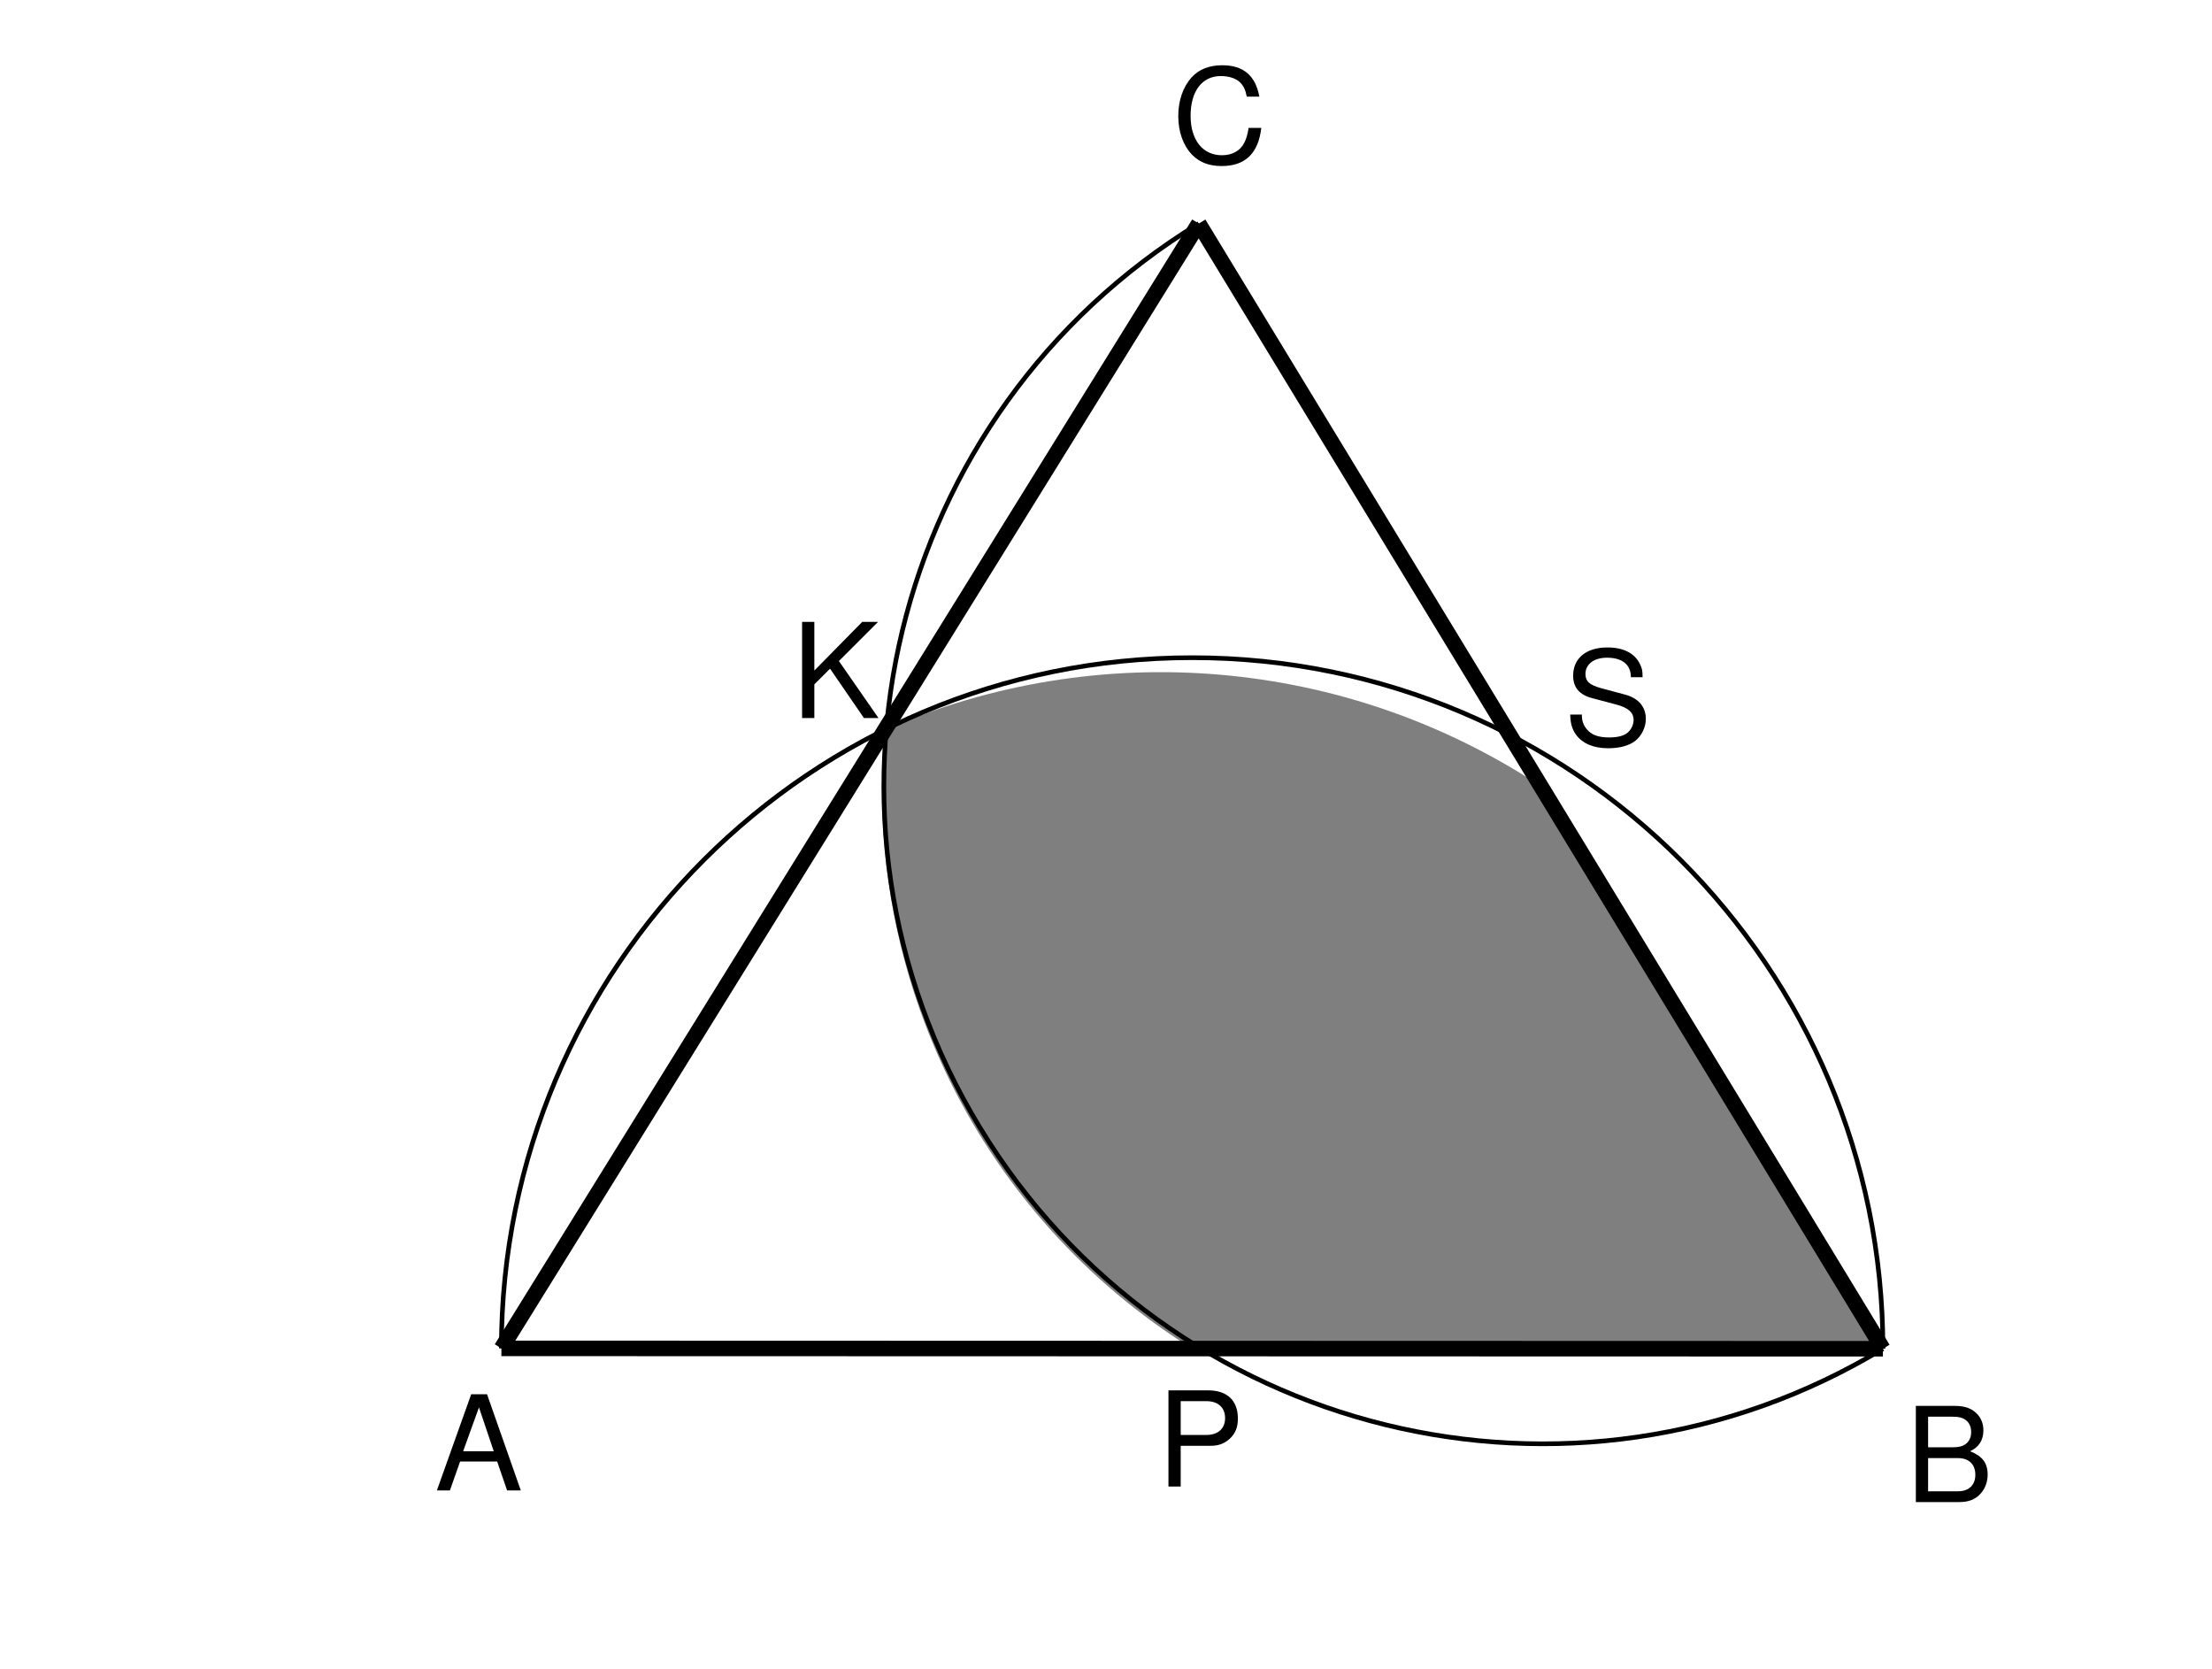
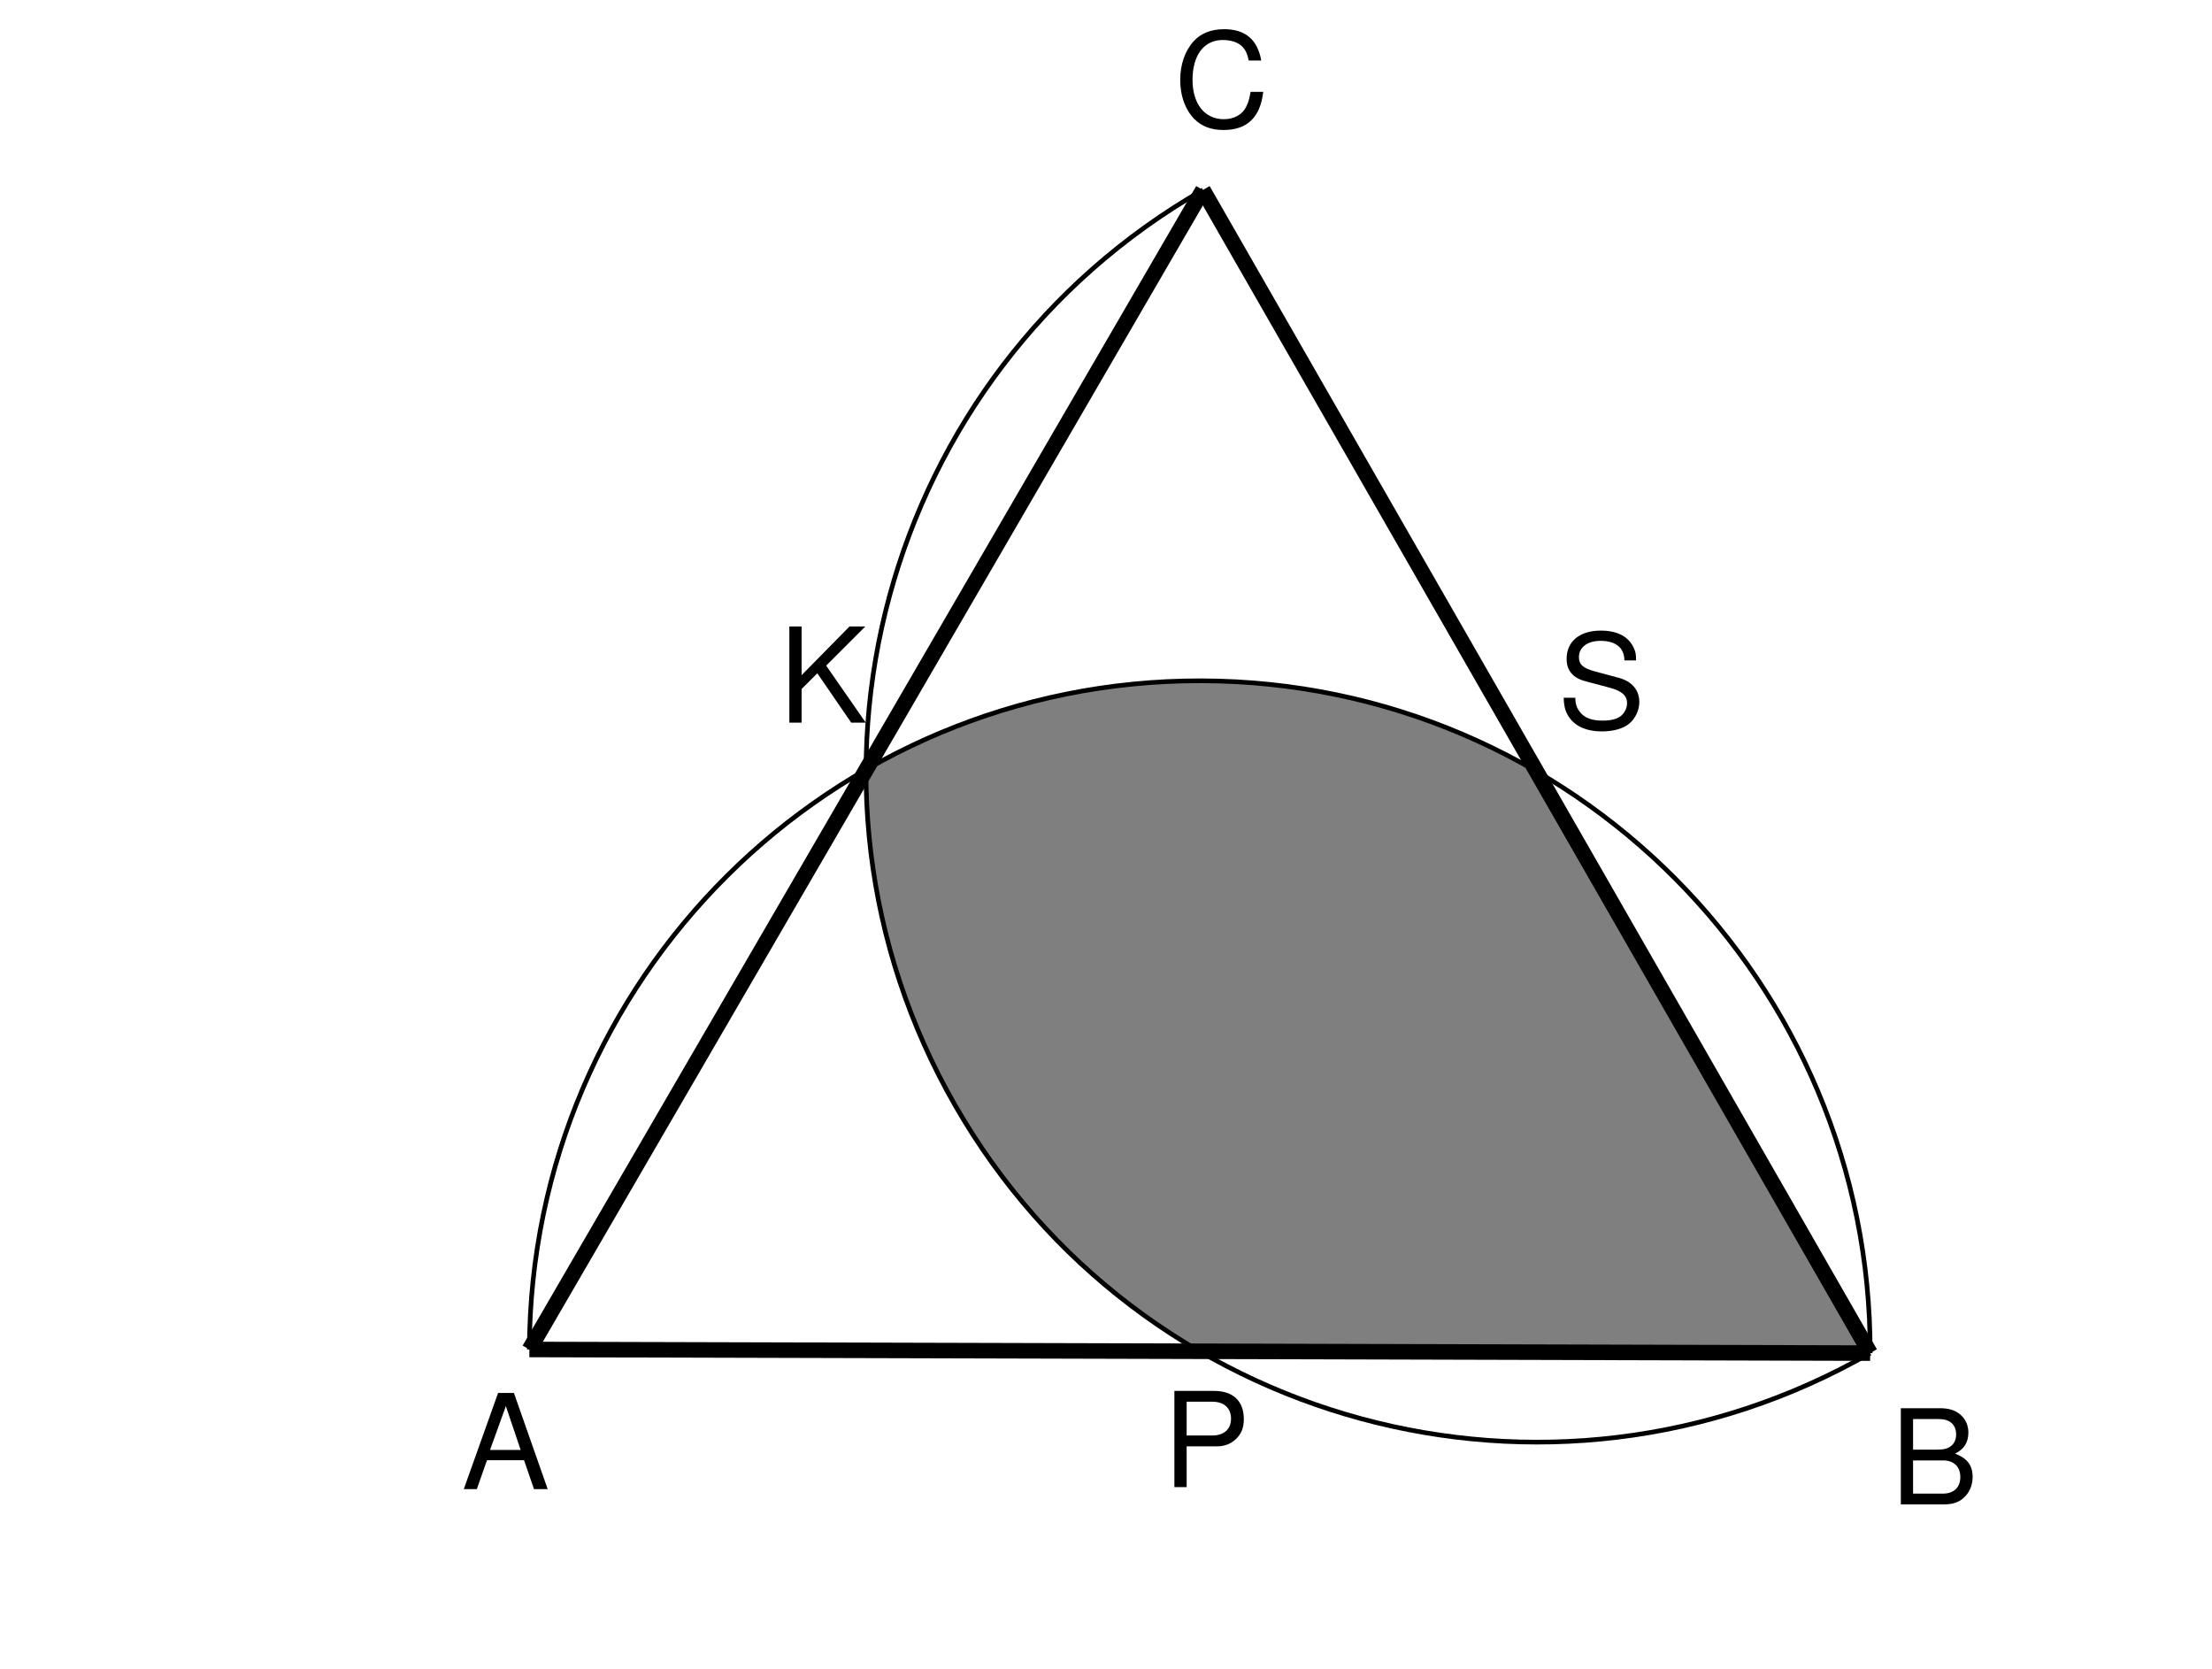
<svg xmlns="http://www.w3.org/2000/svg" width="570" height="430" viewBox="0 0 570 430">
  <rect width="570" height="430" fill="#fff" />
-   <path d="M 228.0 188.0 A 178.0 178.0 0 0 1 397.05 202.55 L 485.2 347.5 L 307.2 347.45 A 169.65 169.65 0 0 1 228.0 188.0 Z" fill="#7f7f7f" stroke="none" />
-   <path d="M 129.2 347.4 A 178.0 178.0 0 0 1 485.2 347.5" fill="none" stroke="#000" stroke-width="1.2" />
-   <path d="M 485.2 347.5 A 169.65 169.65 0 0 1 308.9 57.6" fill="none" stroke="#000" stroke-width="1.2" />
-   <line x1="129.2" y1="347.4" x2="485.2" y2="347.5" stroke="#000" stroke-width="4" />
-   <line x1="485.2" y1="347.5" x2="308.9" y2="57.6" stroke="#000" stroke-width="4" />
-   <line x1="308.9" y1="57.6" x2="129.2" y2="347.4" stroke="#000" stroke-width="4" />
-   <text x="302" y="42" font-family="Helvetica,Arial,sans-serif" font-size="34">C</text>
-   <text x="204" y="185" font-family="Helvetica,Arial,sans-serif" font-size="34">K</text>
-   <text x="403" y="192" font-family="Helvetica,Arial,sans-serif" font-size="34">S</text>
-   <text x="298" y="383" font-family="Helvetica,Arial,sans-serif" font-size="34">P</text>
-   <text x="112" y="384" font-family="Helvetica,Arial,sans-serif" font-size="34">A</text>
-   <text x="491" y="387" font-family="Helvetica,Arial,sans-serif" font-size="34">B</text>
+   <path d="M 223.192 198.312 A 172.750 172.750 0 0 1 395.942 198.780 L 481.911 348.620 L 309.162 348.152 A 172.750 172.750 0 0 1 223.192 198.312 Z" fill="#7f7f7f" stroke="none" />
+   <path d="M 136.412 347.684 A 172.750 172.750 0 0 1 481.911 348.620" fill="none" stroke="#000" stroke-width="1.2" />
+   <path d="M 481.911 348.620 A 172.750 172.750 0 0 1 309.972 48.941" fill="none" stroke="#000" stroke-width="1.2" />
+   <line x1="136.412" y1="347.684" x2="481.911" y2="348.620" stroke="#000" stroke-width="4" />
+   <line x1="481.911" y1="348.620" x2="309.972" y2="48.941" stroke="#000" stroke-width="4" />
+   <line x1="309.972" y1="48.941" x2="136.412" y2="347.684" stroke="#000" stroke-width="4" />
+   <text x="302.50" y="32.71" font-family="Helvetica,Arial,sans-serif" font-size="34">C</text>
+   <text x="200.72" y="186.19" font-family="Helvetica,Arial,sans-serif" font-size="34">K</text>
+   <text x="401.32" y="187.66" font-family="Helvetica,Arial,sans-serif" font-size="34">S</text>
+   <text x="299.53" y="383.14" font-family="Helvetica,Arial,sans-serif" font-size="34">P</text>
+   <text x="118.93" y="383.67" font-family="Helvetica,Arial,sans-serif" font-size="34">A</text>
+   <text x="487.13" y="387.60" font-family="Helvetica,Arial,sans-serif" font-size="34">B</text>
</svg>
